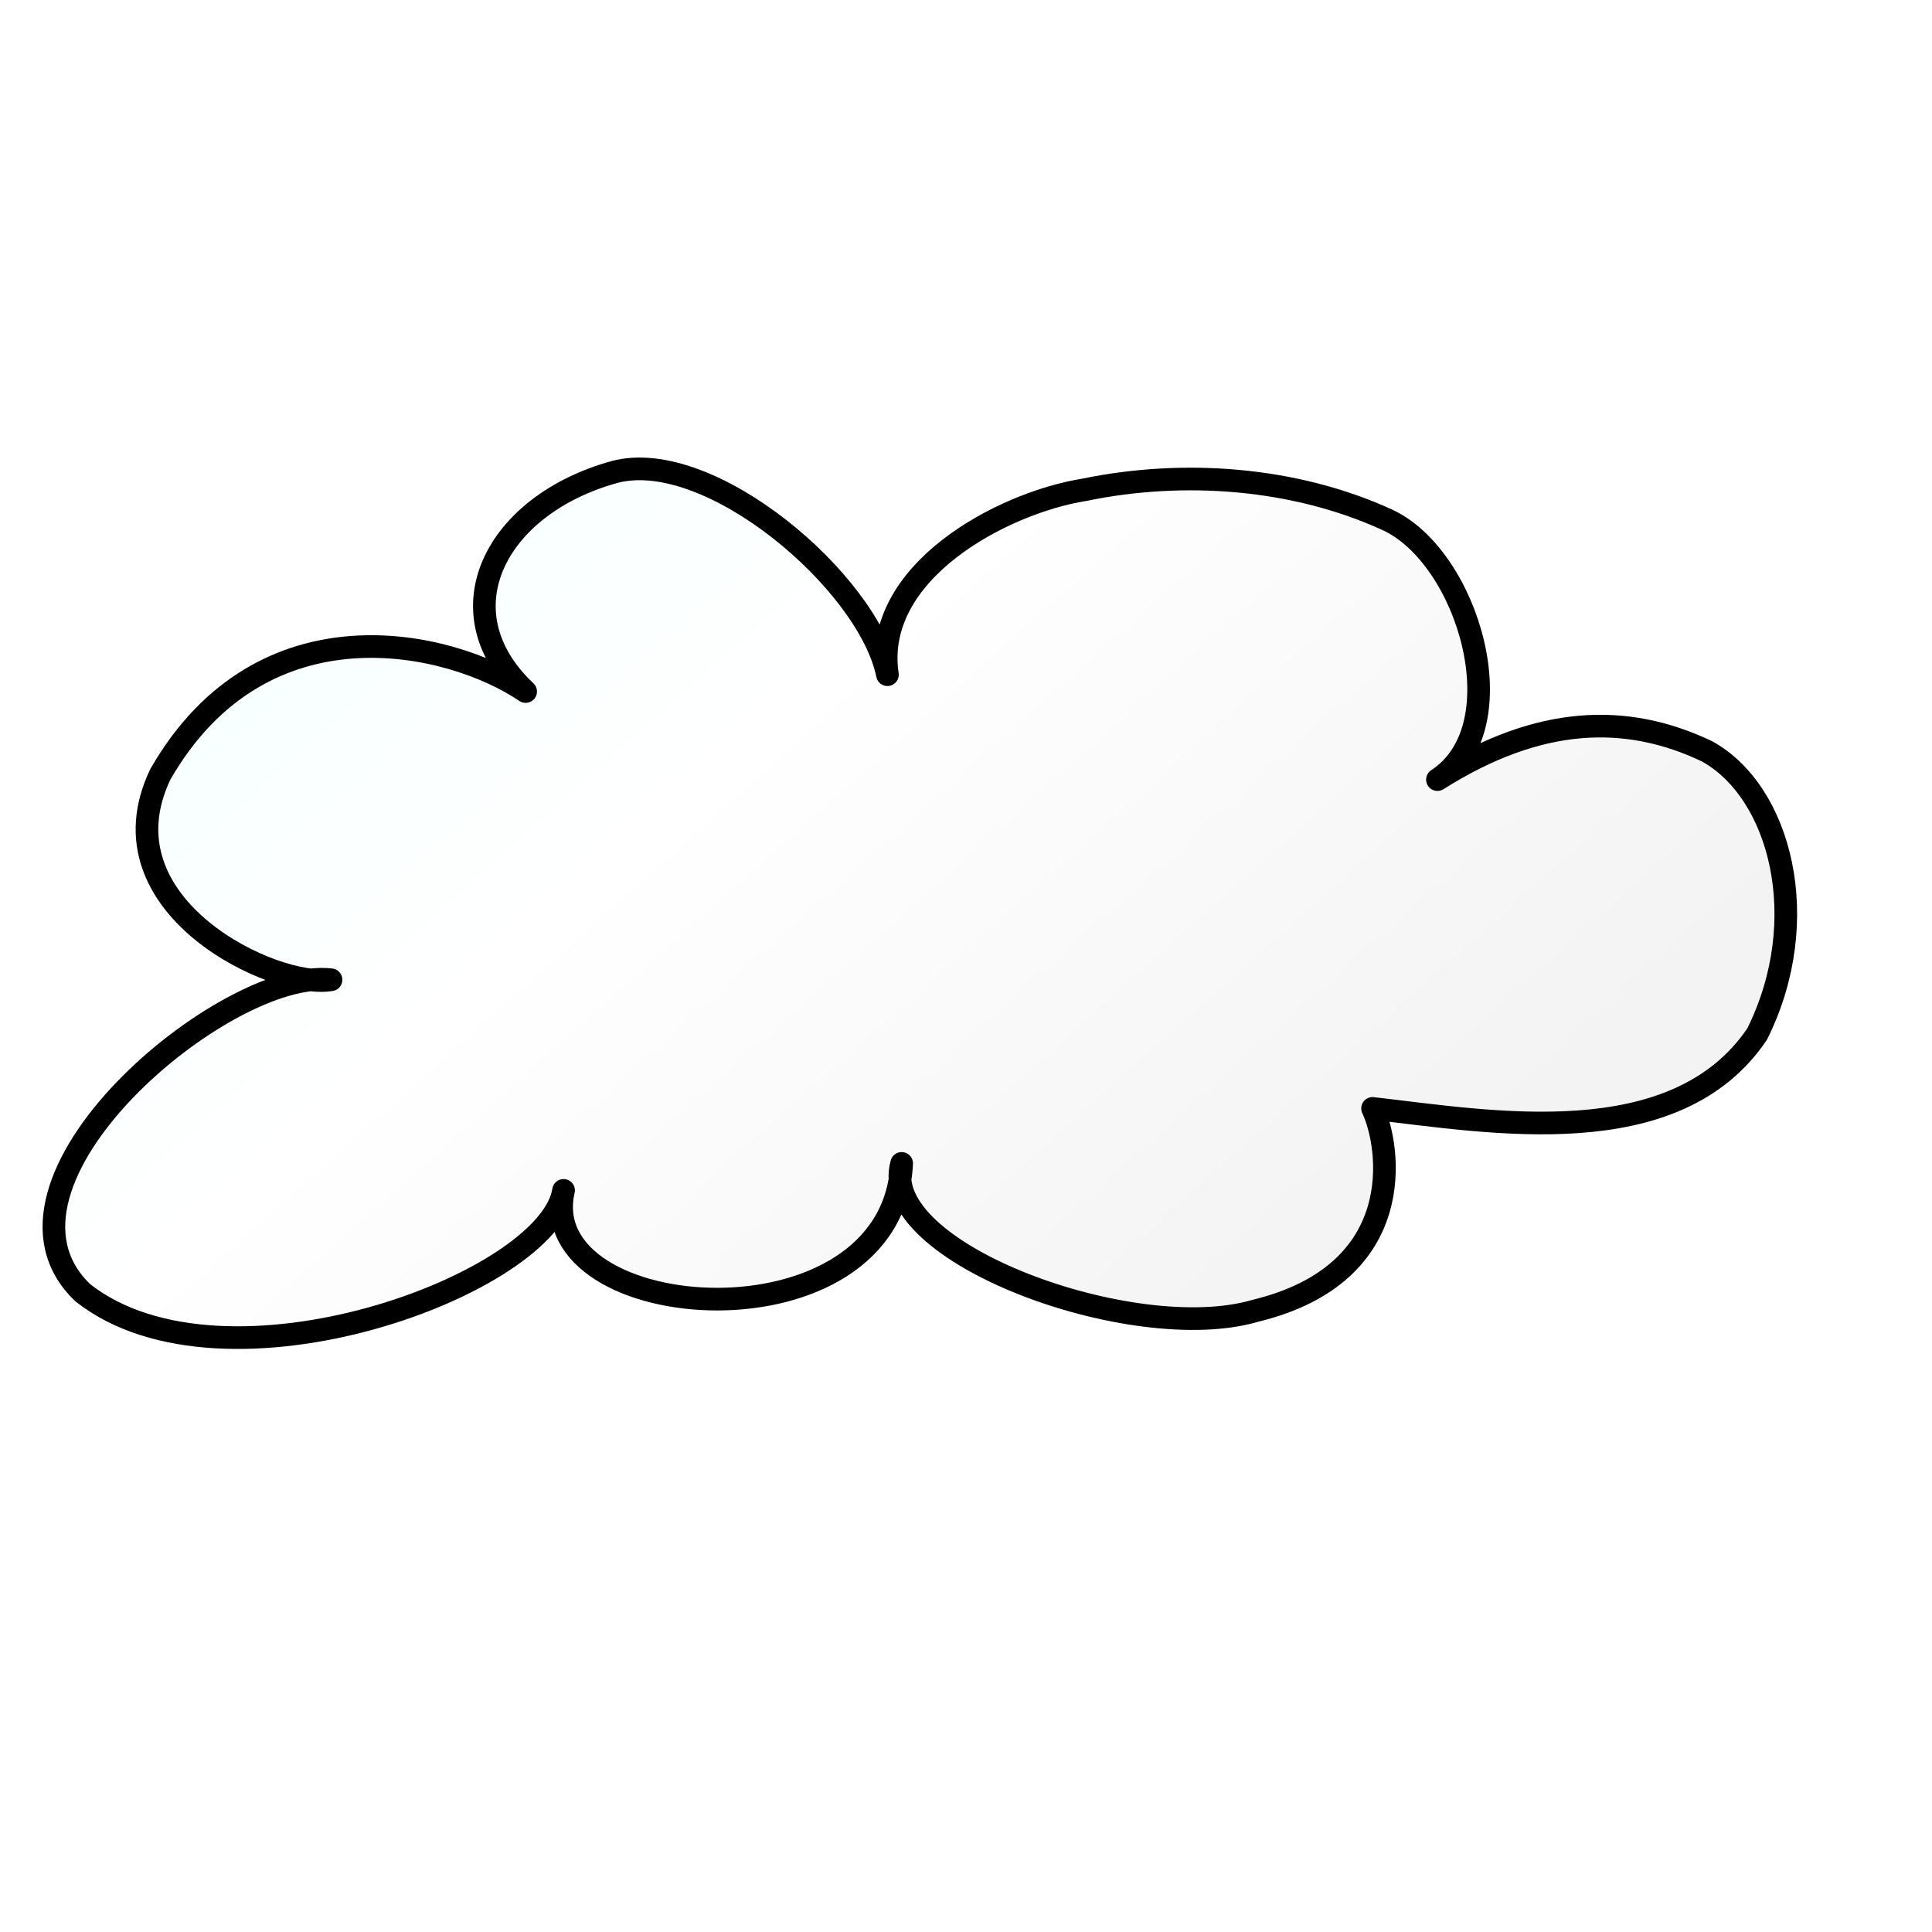
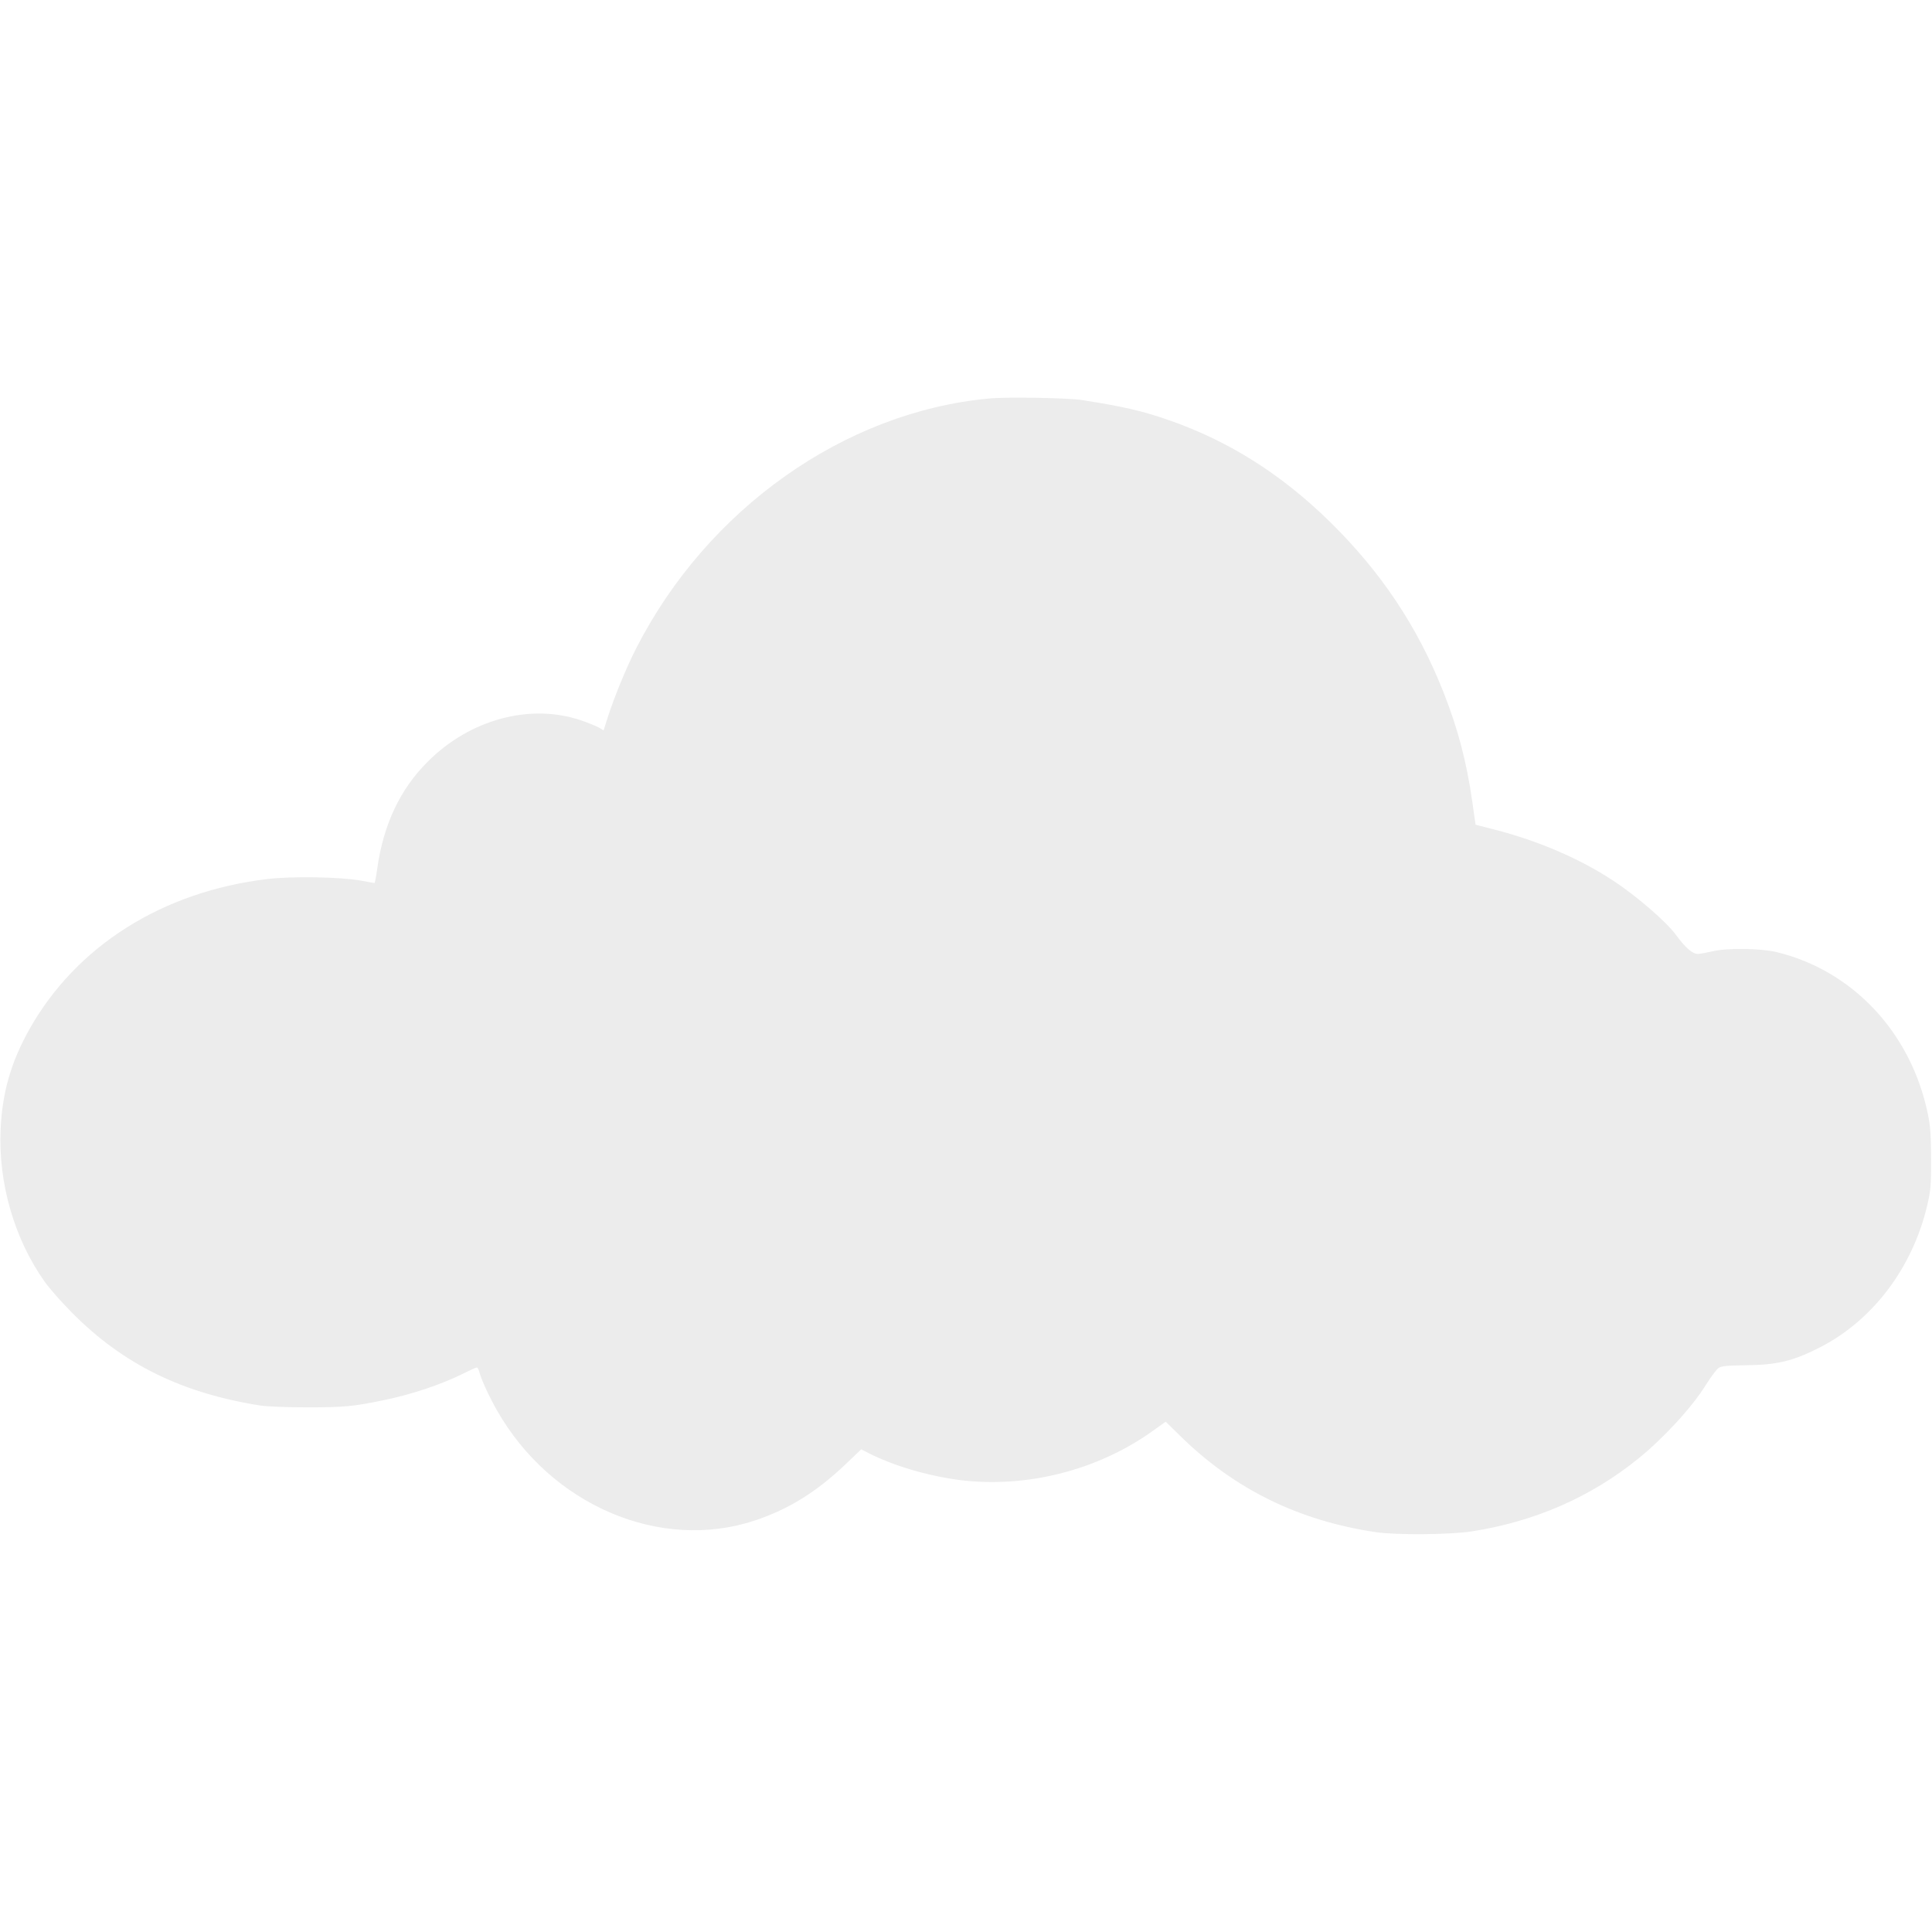
- <svg xmlns="http://www.w3.org/2000/svg" xmlns:xlink="http://www.w3.org/1999/xlink" id="svg1" width="80pt" height="80pt">
-   <defs id="defs3">
-     <linearGradient id="linearGradient912">
-       <stop style="stop-color:#f3f3f3;stop-opacity:1;" offset="0" id="stop913" />
-       <stop style="stop-color:#ffffff;stop-opacity:1;" offset="0.377" id="stop855" />
-       <stop style="stop-color:#e6ffff;stop-opacity:1;" offset="1" id="stop914" />
-     </linearGradient>
-     <radialGradient xlink:href="#linearGradient912" id="radialGradient915" />
-     <linearGradient xlink:href="#linearGradient912" id="linearGradient854" x1="0.909" y1="0.633" x2="-0.476" y2="-0.141" />
-   </defs>
-   <path style="fill:url(#linearGradient854);fill-rule:evenodd;stroke:#000000;stroke-width:1.25;stroke-dasharray:none;stroke-linejoin:round;" d="M 48.996,37.251 C 47.959,32.144 39.186,24.658 33.931,26.058 C 27.35,27.875 24.319,33.751 29.022,38.18 C 24.861,35.364 14.479,32.941 8.852,42.752 C 5.358,50.061 15.251,54.634 18.277,54.093 C 12.486,53.397 -1.781,65.307 4.572,71.374 C 12.399,77.54 30.328,70.872 31.115,65.721 C 29.369,73.253 49.289,74.699 49.782,64.231 C 48.36,69.139 62.574,74.363 69.331,72.364 C 77.8,70.298 76.782,63.322 75.78,61.195 C 82.294,61.94 92.494,63.786 97.012,57.091 C 100.161,50.765 98.289,43.698 94.235,41.476 C 89.818,39.374 84.991,39.483 79.362,43.043 C 83.829,40.136 81.074,30.761 76.597,28.701 C 71.495,26.362 65.365,25.905 59.86,27.043 C 55.324,27.769 48.144,31.595 48.996,37.251 z " id="path853" />
+ <svg xmlns="http://www.w3.org/2000/svg" version="1.0" width="200pt" height="200pt" viewBox="0 0 1280 754" preserveAspectRatio="xMidYMid meet">
+   <g transform="translate(0,754) scale(0.1,-0.1)" fill="#ececec" stroke="none">
+     <path d="M6555 7530 c-959 -88 -1868 -731 -2340 -1655 -64 -125 -145 -321 -190 -462 l-26 -82 -32 19 c-18 10 -72 32 -122 49 -335 112 -732 4 -1010 -274 -185 -184 -295 -418 -336 -712 -7 -51 -15 -93 -18 -93 -3 0 -44 7 -91 16 -133 24 -457 30 -620 10 -693 -83 -1263 -442 -1574 -993 -123 -219 -181 -420 -192 -667 -16 -354 91 -725 293 -1009 32 -45 114 -138 183 -207 337 -339 725 -530 1245 -612 48 -7 175 -12 315 -12 237 0 301 6 495 46 189 38 391 106 537 179 43 22 82 39 87 39 5 0 12 -12 16 -27 11 -48 65 -164 117 -256 357 -629 1081 -939 1708 -731 223 74 406 187 598 369 l108 103 46 -24 c167 -85 391 -151 601 -179 444 -57 920 63 1286 326 l84 60 101 -99 c358 -350 781 -557 1291 -633 136 -20 492 -17 635 5 418 65 789 227 1105 483 167 135 359 344 449 491 32 51 69 100 82 109 20 13 56 16 182 18 203 2 310 27 483 115 353 178 619 527 717 943 24 102 26 130 26 312 -1 166 -5 217 -23 302 -113 534 -497 943 -1000 1065 -110 26 -332 29 -431 4 -36 -8 -77 -16 -92 -16 -35 0 -84 43 -145 127 -63 86 -262 258 -413 357 -221 146 -497 265 -789 340 l-125 32 -22 155 c-38 265 -96 484 -191 724 -171 433 -413 795 -750 1126 -323 317 -670 536 -1065 674 -180 63 -307 92 -583 135 -92 14 -495 21 -610 10z" />
+   </g>
</svg>
